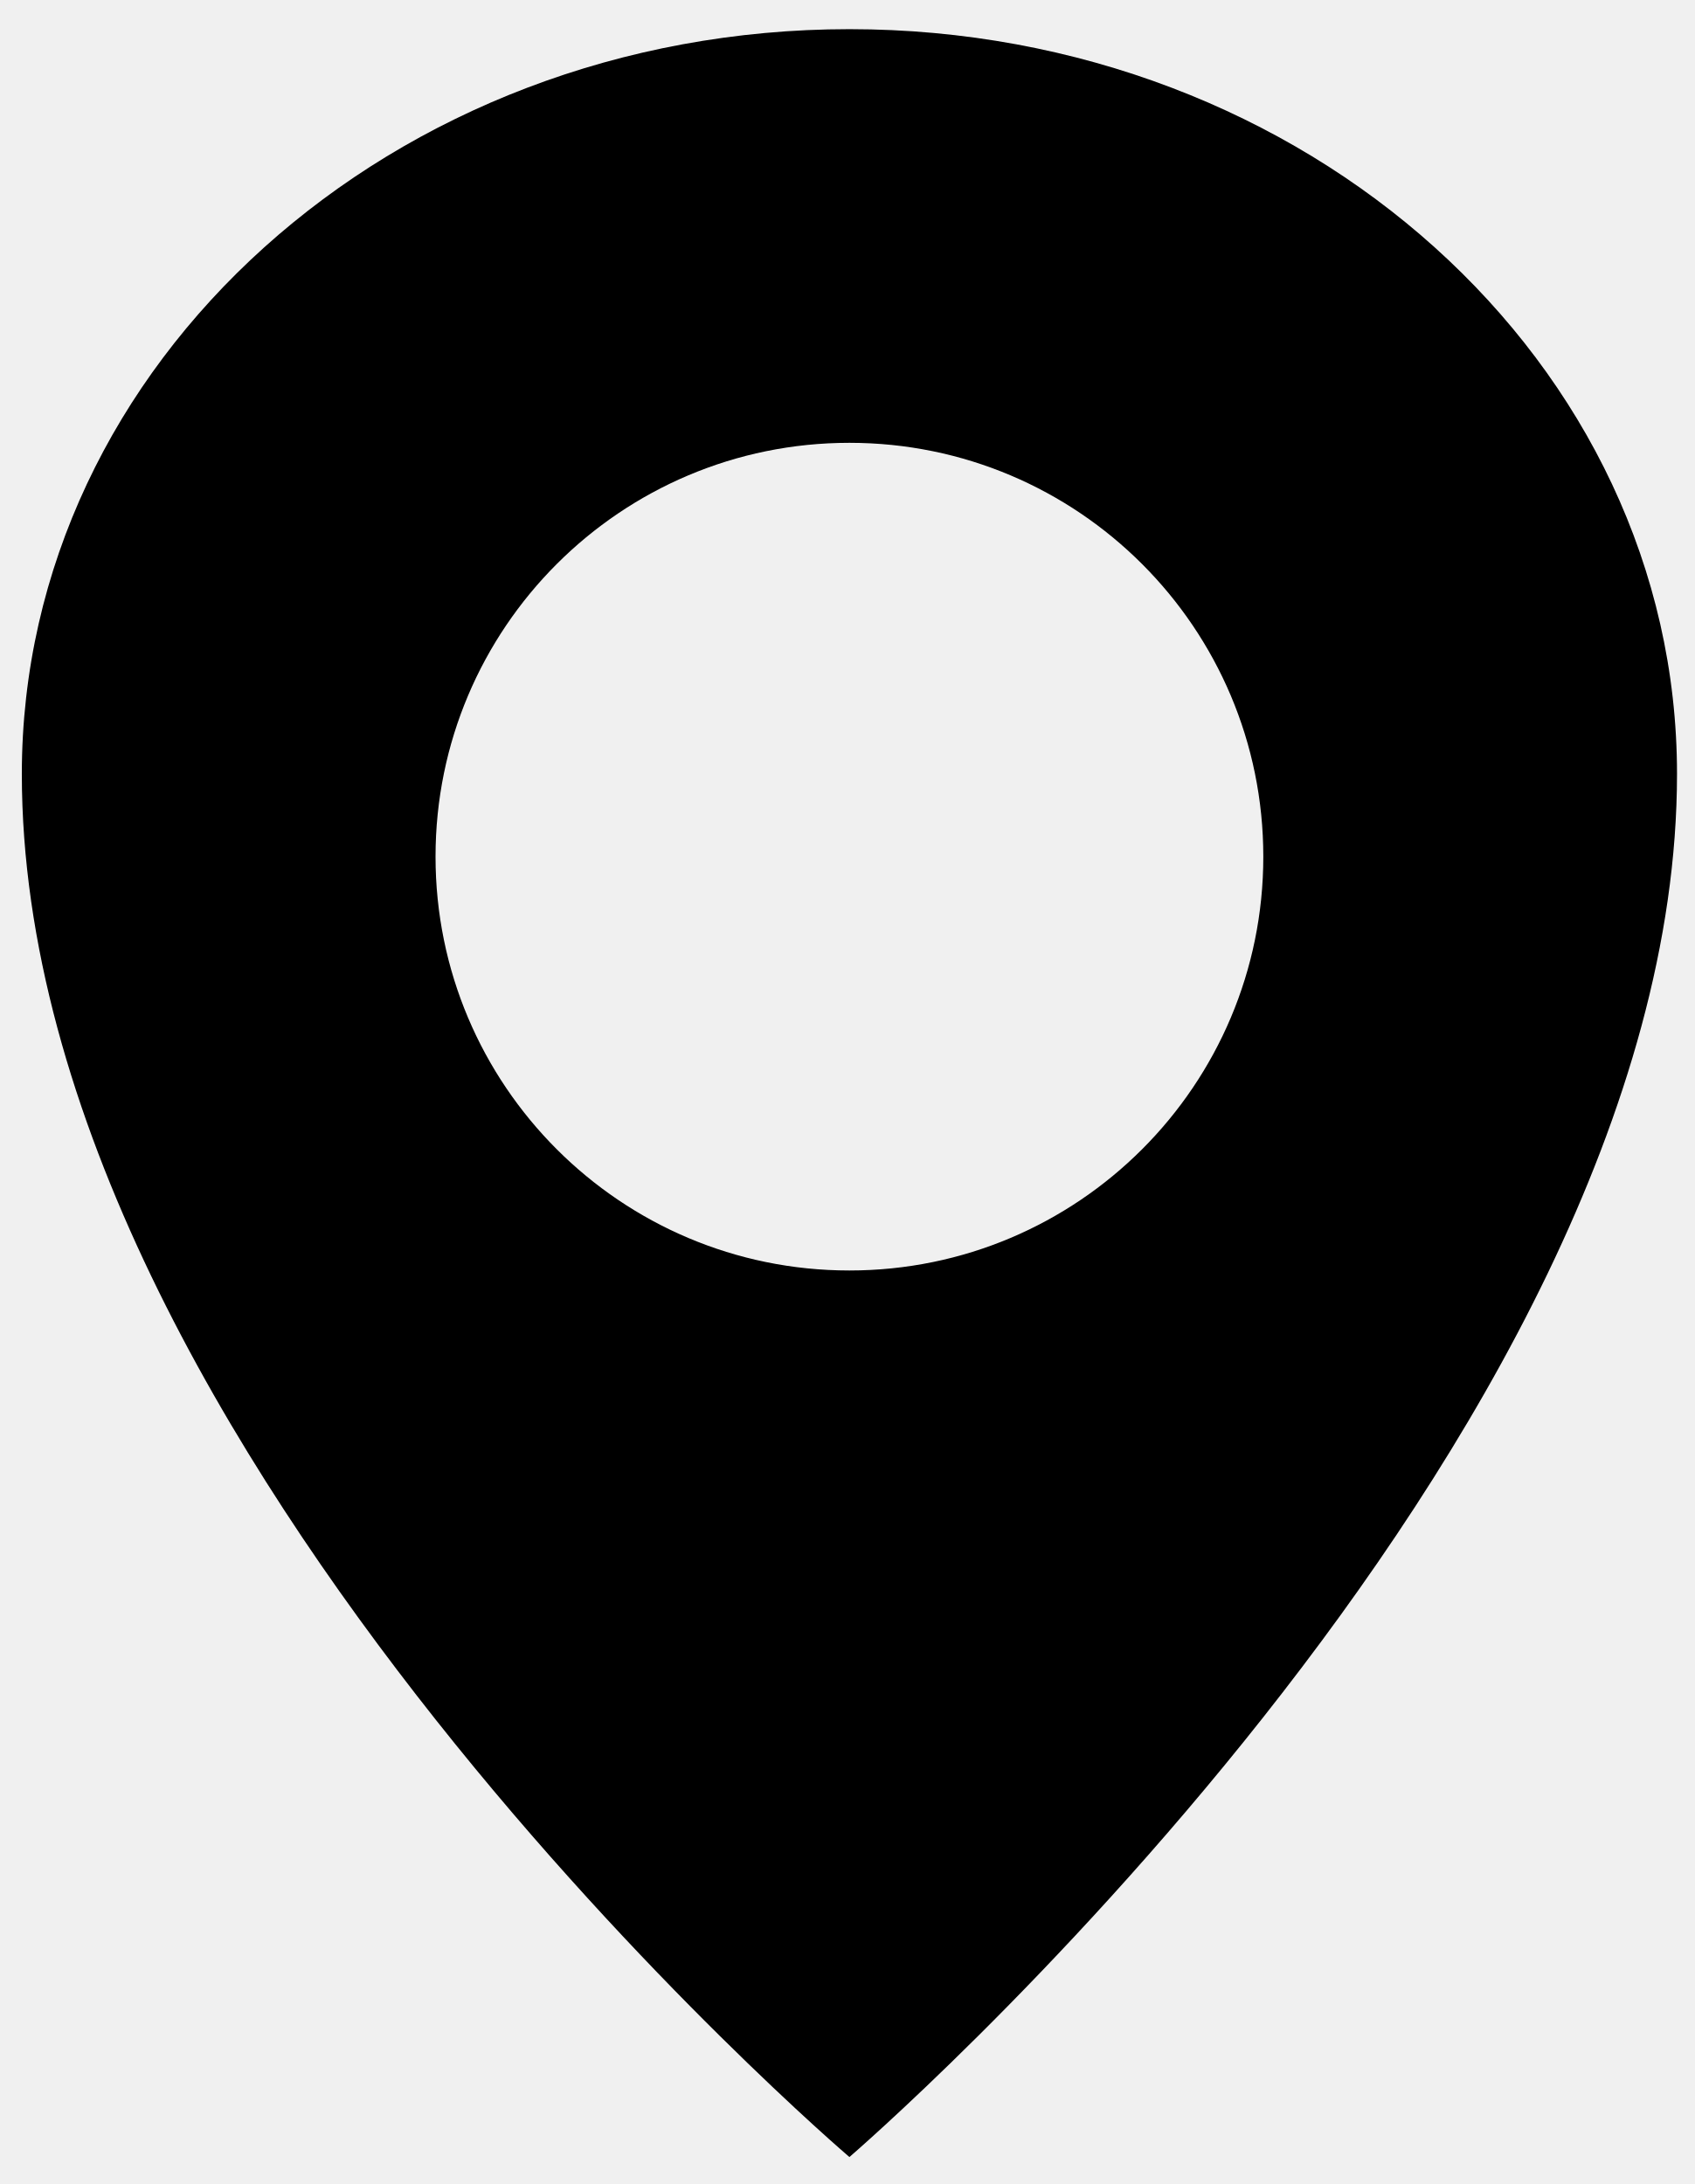
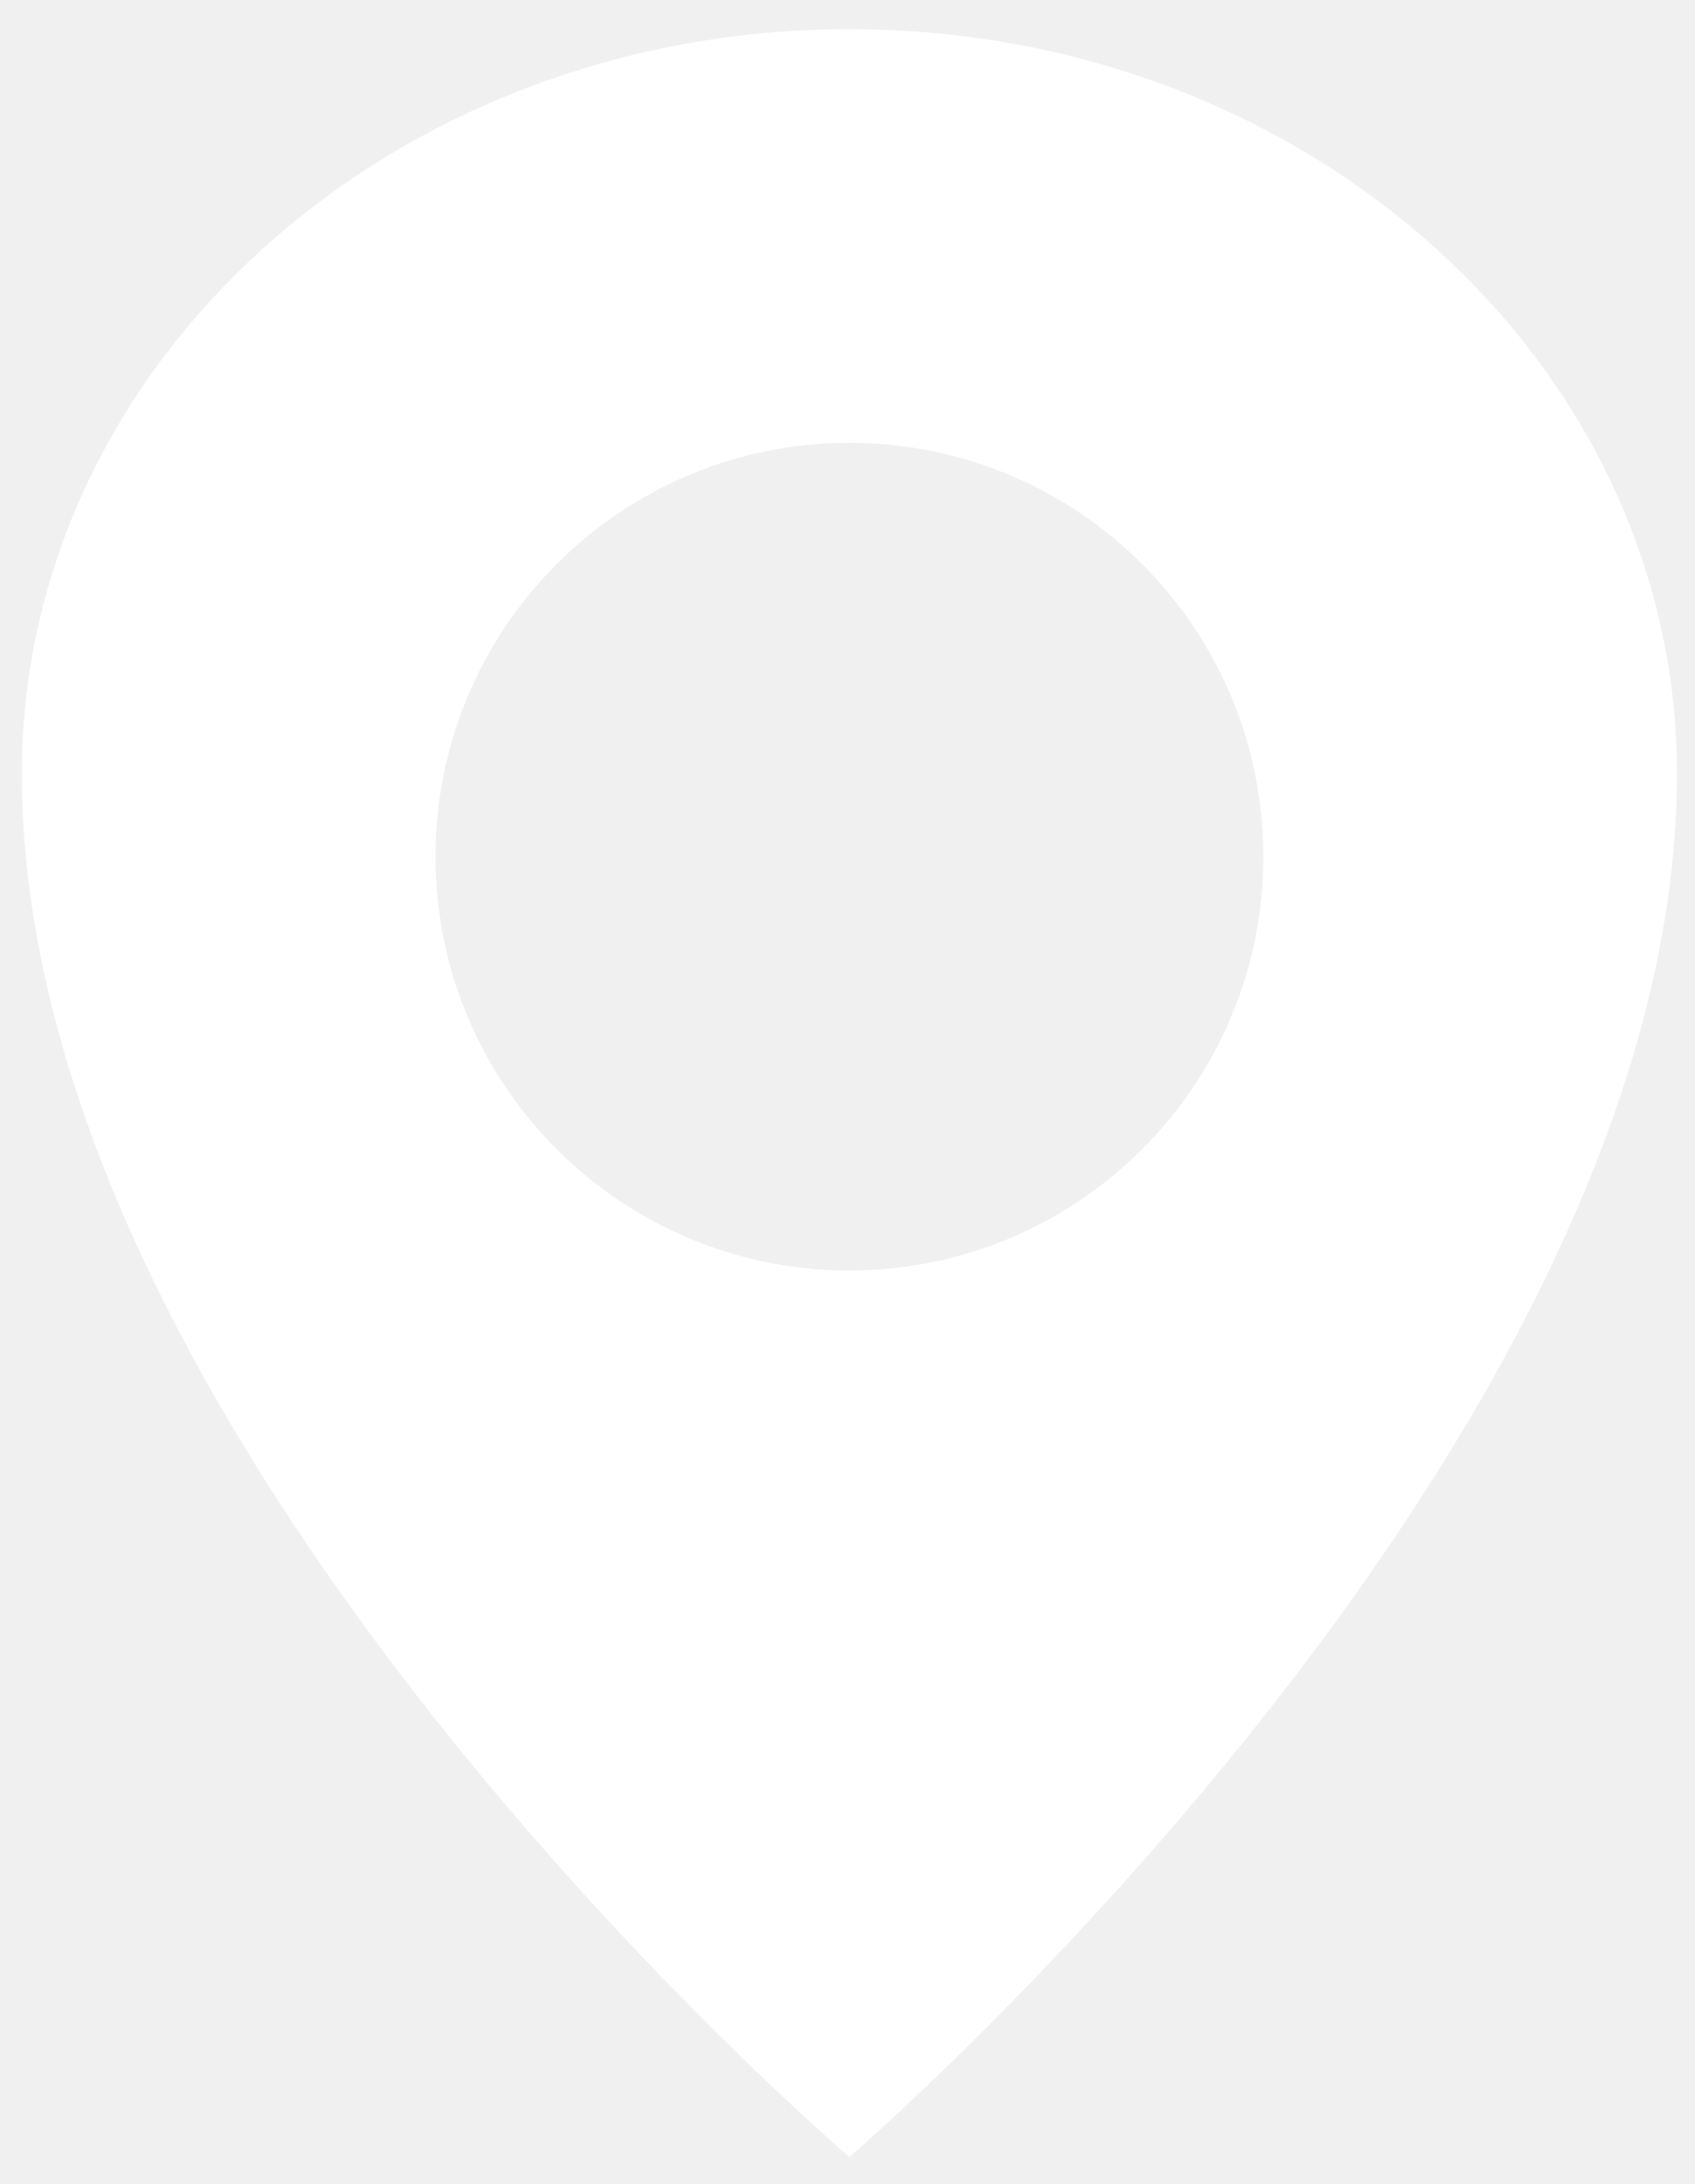
<svg xmlns="http://www.w3.org/2000/svg" version="1.1" id="Layer_1" x="0px" y="0px" viewBox="0 0 92.39 119.06" style="enable-background:new 0 0 92.39 119.06;" xml:space="preserve">
  <style type="text/css">
	.st0{fill-rule:evenodd;clip-rule:evenodd;}
</style>
-   <path class="st0" d="M46.3,1.59c-24.91,0-45.11,18.18-45.11,40.6c0,36.94,45.11,75.4,45.11,75.4s45.11-38.79,45.11-75.4  C91.41,19.77,71.22,1.59,46.3,1.59z M46.3,69.26c-12.46,0-22.56-10.1-22.56-22.56s10.1-22.56,22.56-22.56s22.56,10.1,22.56,22.56  S58.76,69.26,46.3,69.26z" />
+   <path fill="#FFFFFF" class="st0" d="M46.3,1.59c-24.91,0-45.11,18.18-45.11,40.6c0,36.94,45.11,75.4,45.11,75.4s45.11-38.79,45.11-75.4  C91.41,19.77,71.22,1.59,46.3,1.59z M46.3,69.26c-12.46,0-22.56-10.1-22.56-22.56s10.1-22.56,22.56-22.56s22.56,10.1,22.56,22.56  S58.76,69.26,46.3,69.26z" />
</svg>
